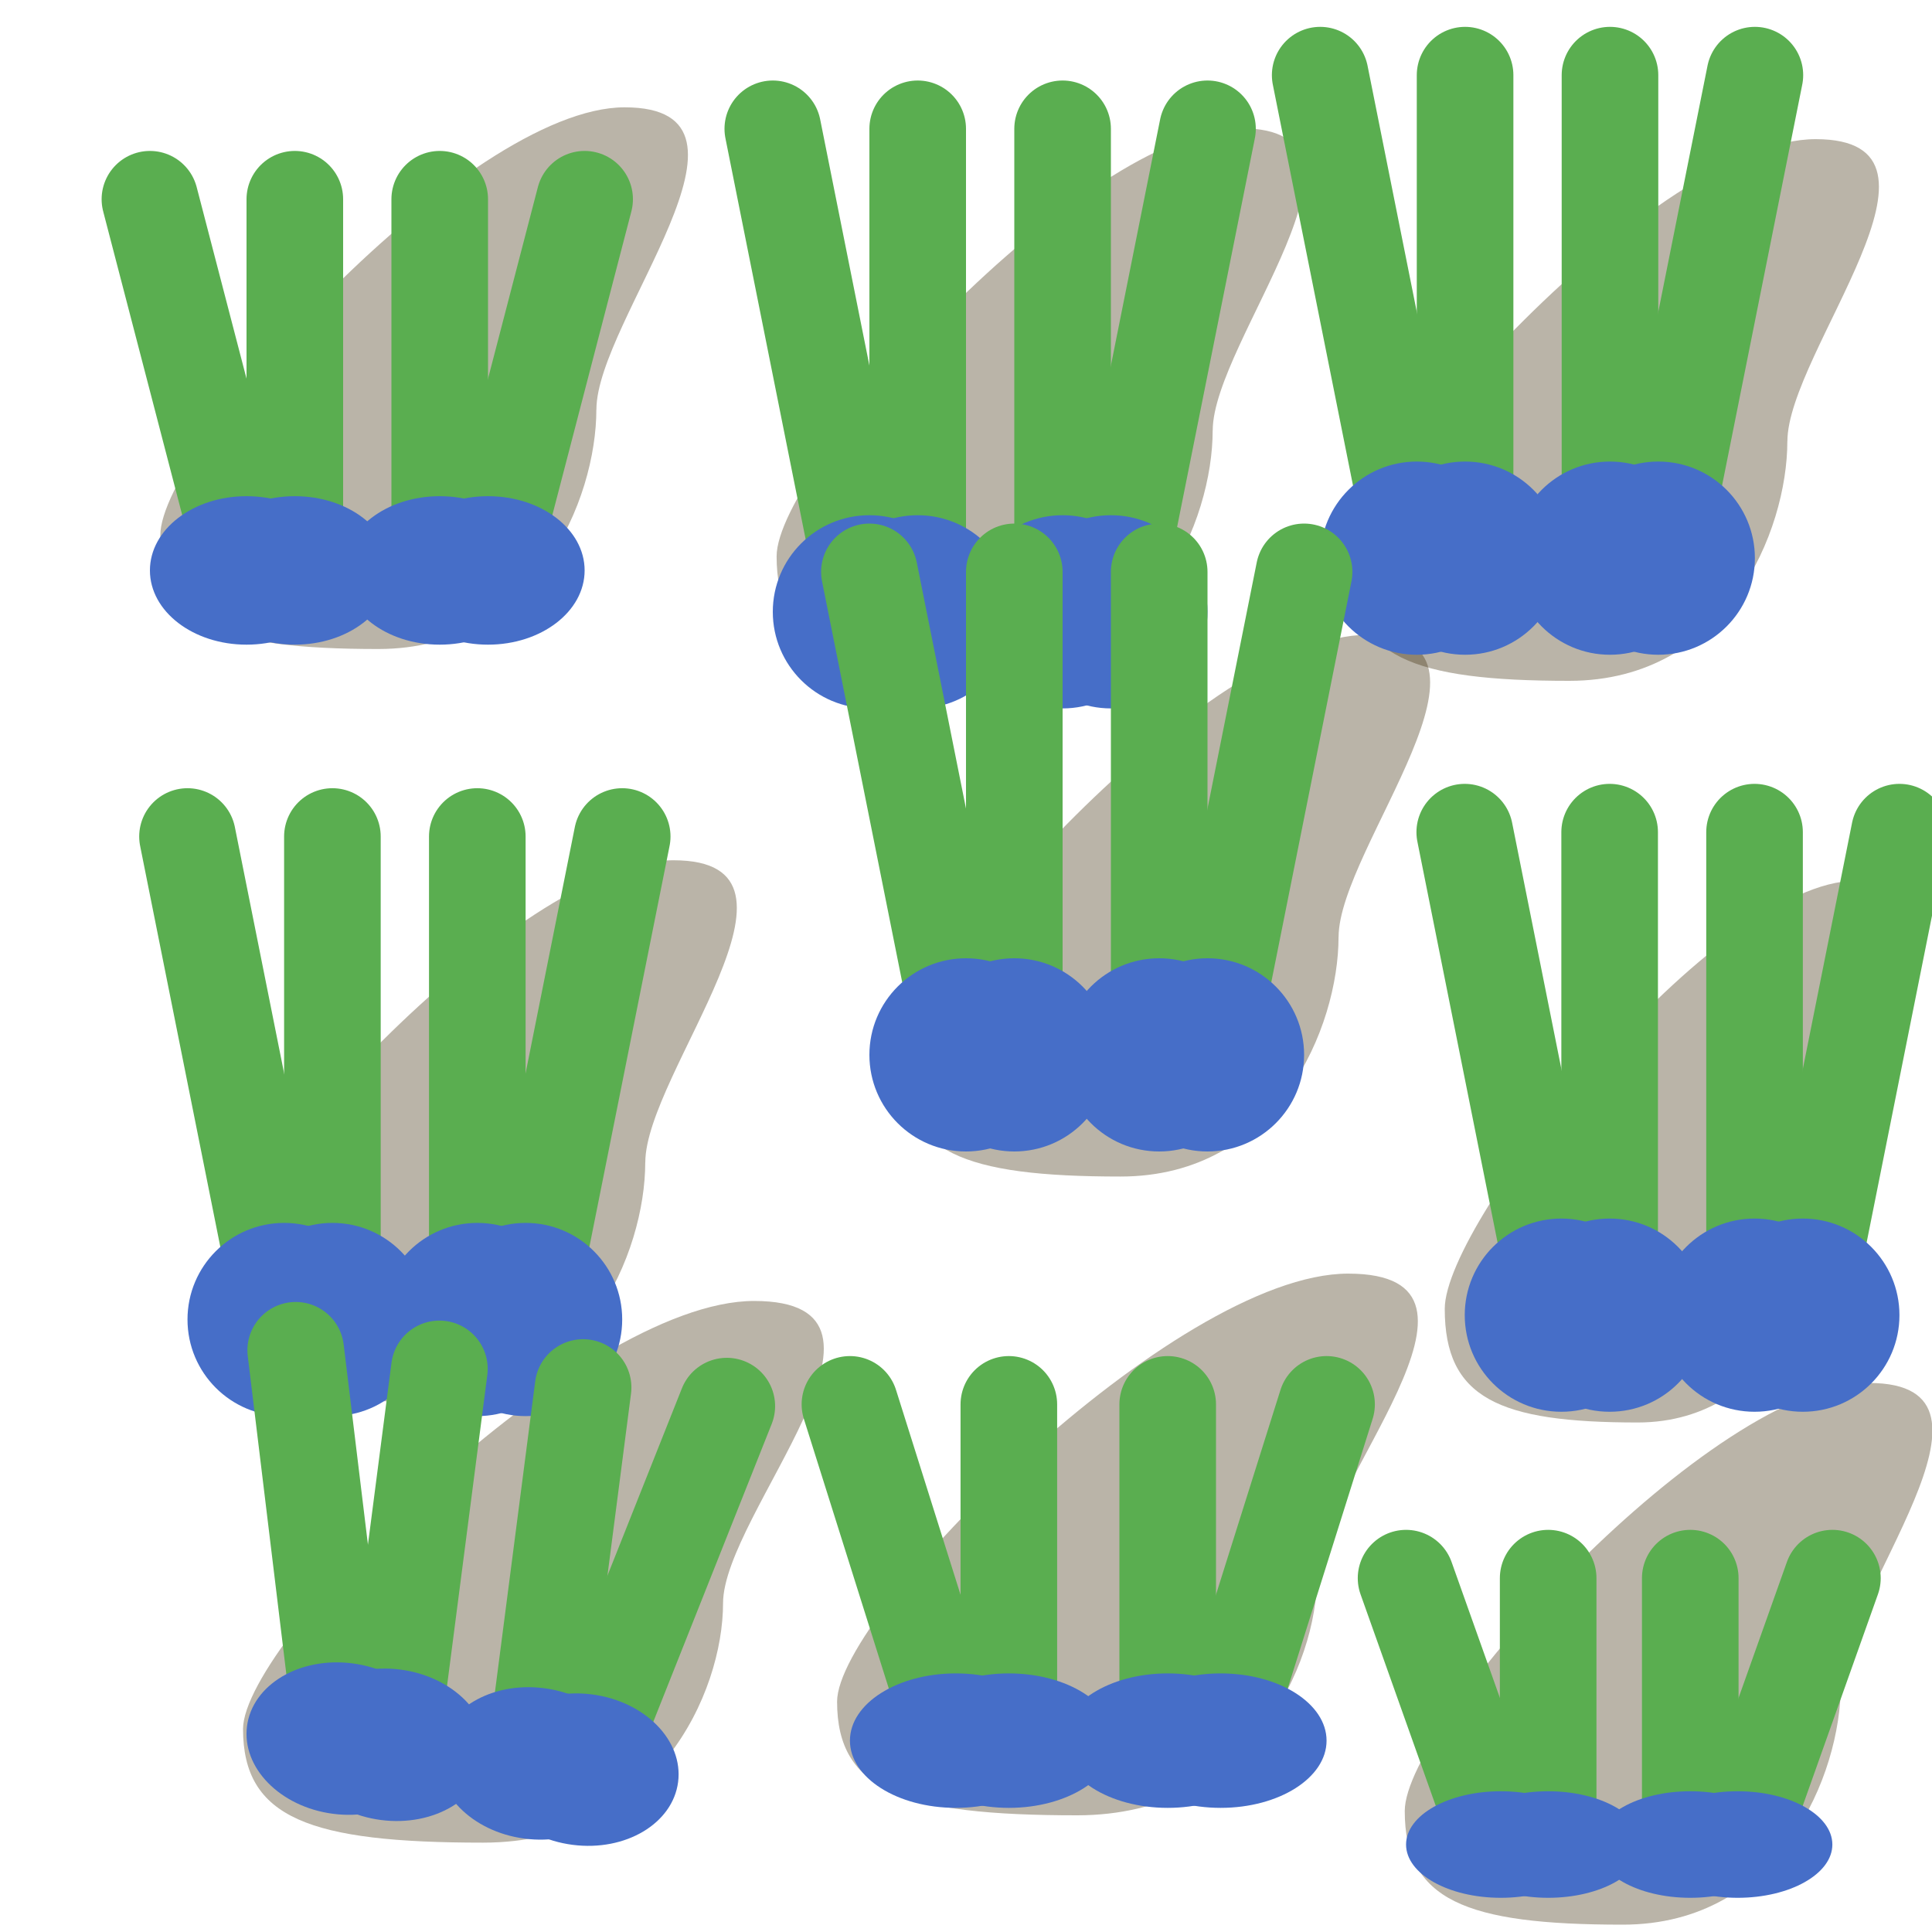
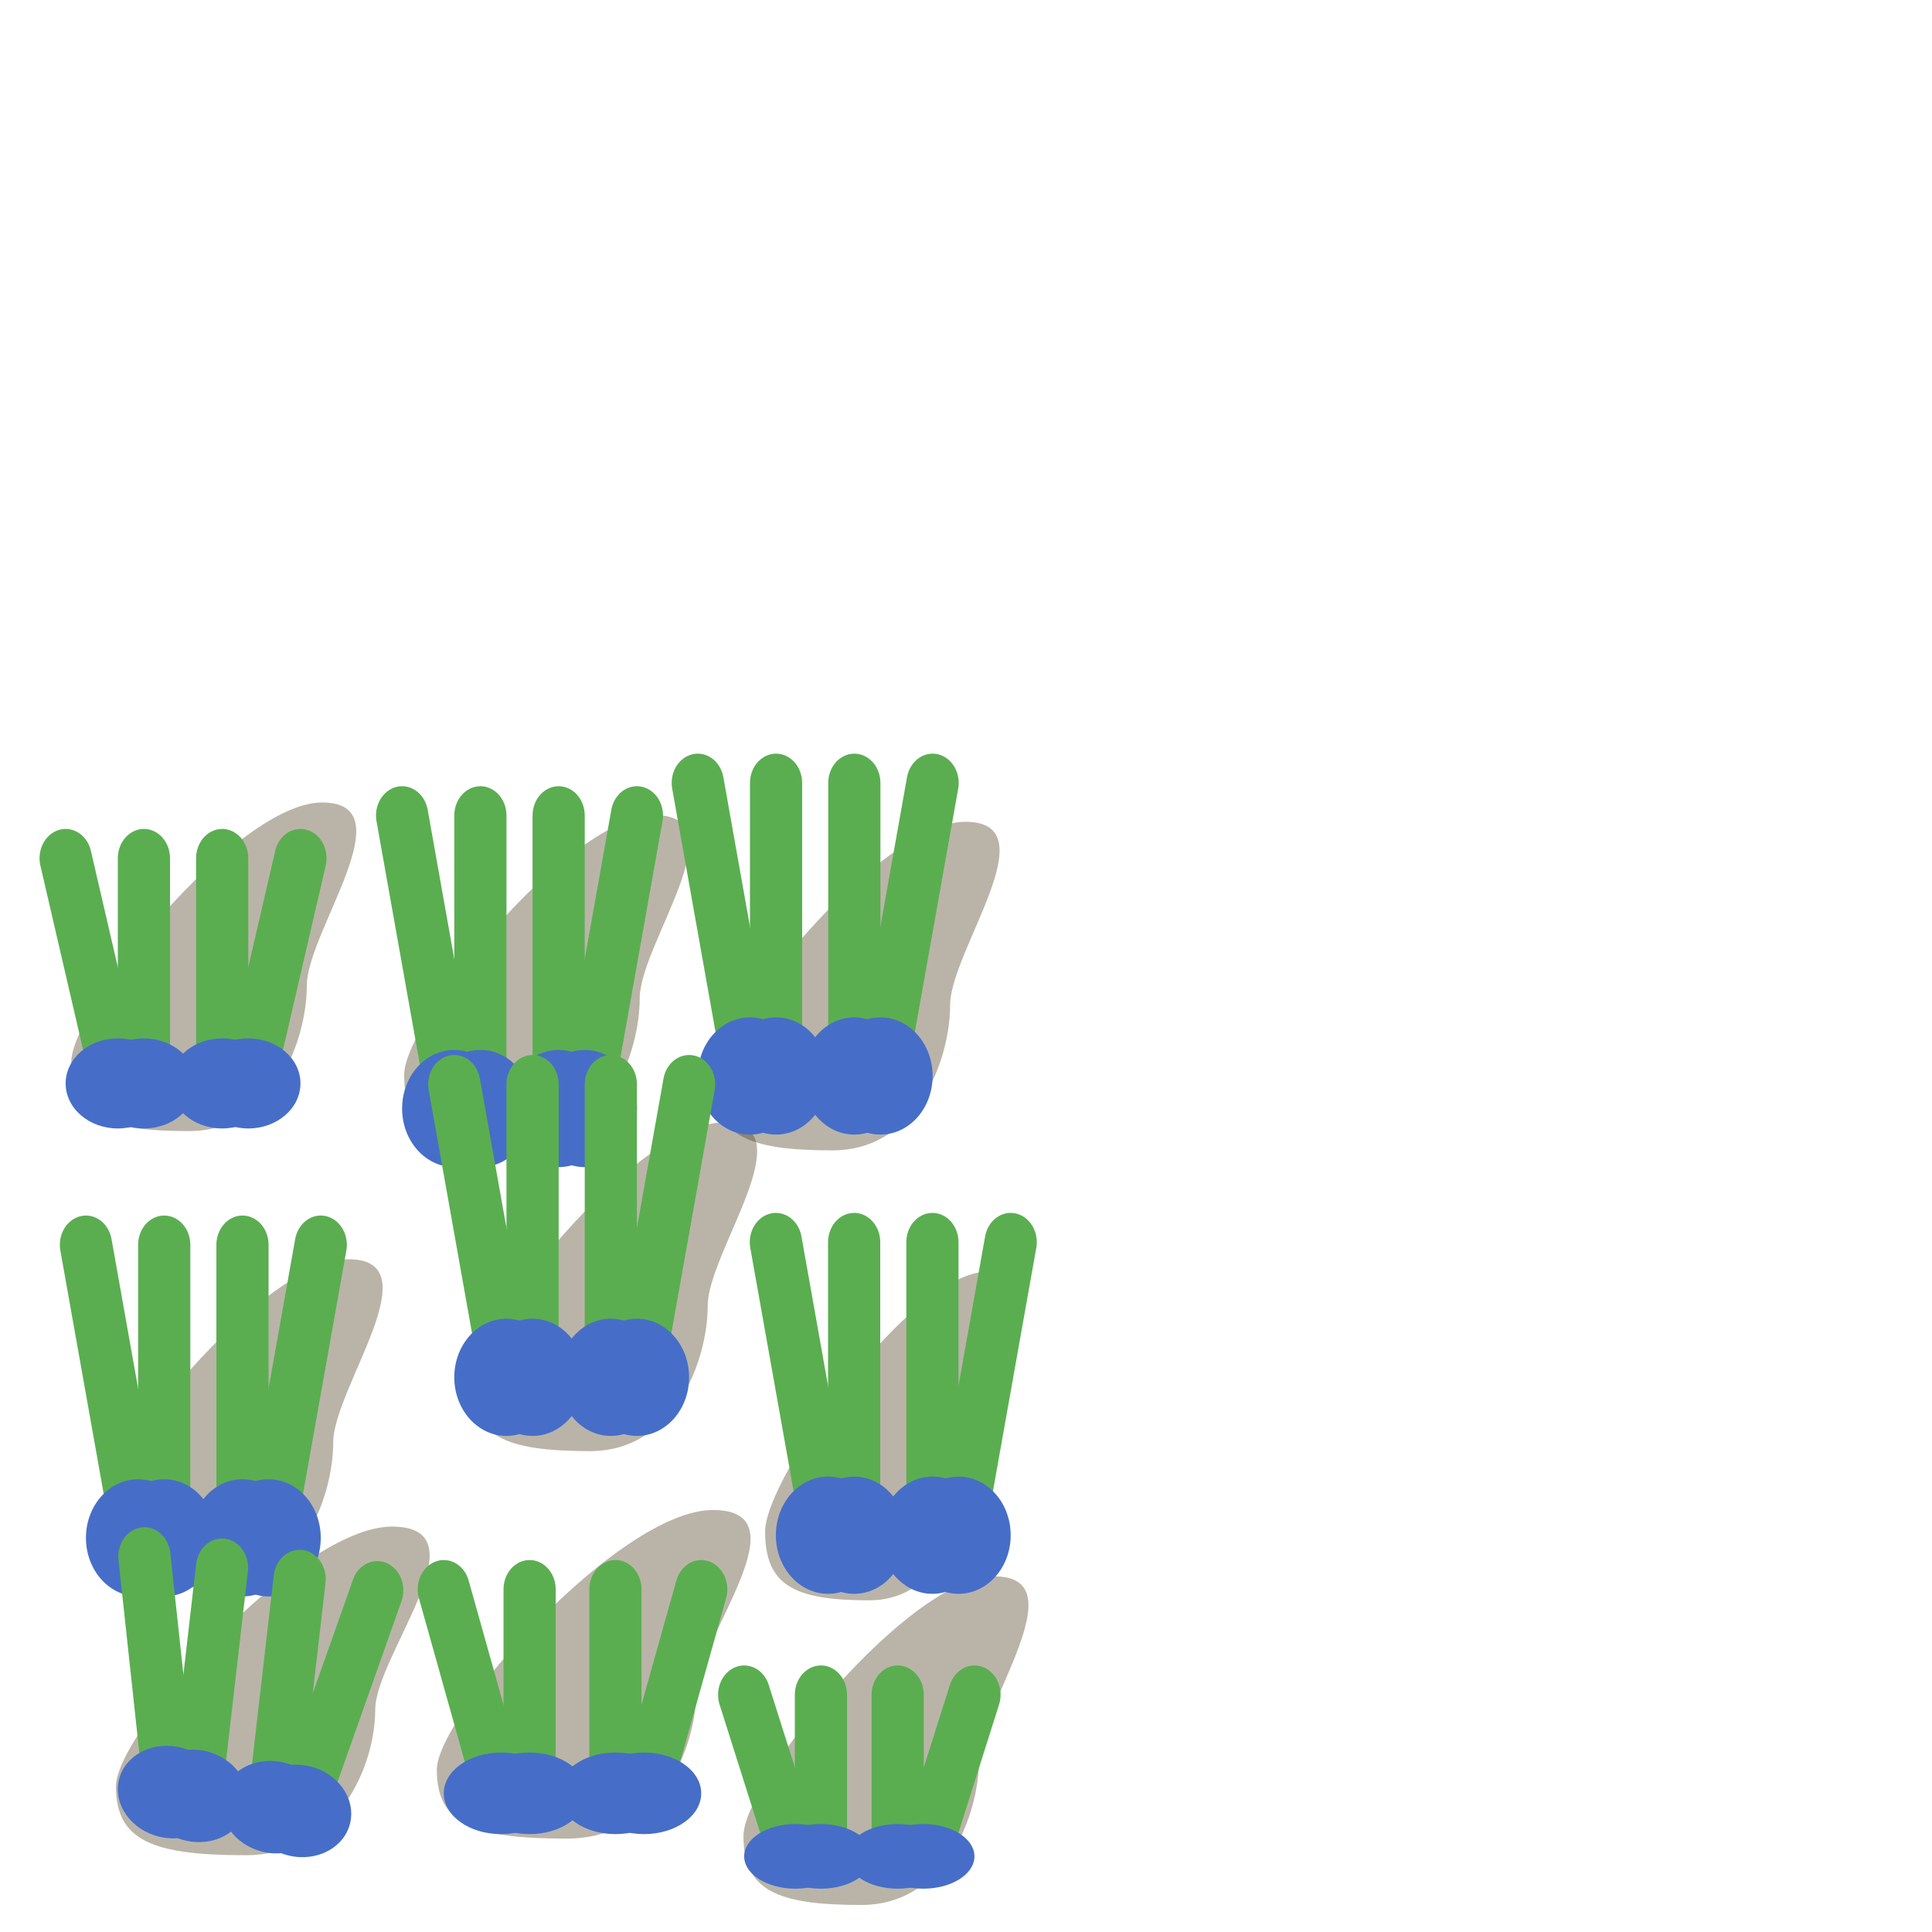
- <svg xmlns="http://www.w3.org/2000/svg" width="40" height="40" version="1.1" id="svg2">
+ <svg xmlns="http://www.w3.org/2000/svg" viewBox="0 -40 80 80" width="80" height="80" version="1.1" id="svg2">
  <defs id="defs2" />
-   <path id="path2-3-8" style="fill:#3f2f0c;fill-opacity:0.359;stroke-width:1.223" d="m 14.97,33.192 c 0,1.848 -1.382,4.958 -4.969,4.958 -3.587,0 -4.969,-0.506 -4.969,-2.353 0,-1.848 6.994,-8.862 10.581,-8.862 3.587,0 -0.643,4.41 -0.643,6.258 z" />
-   <path id="path2-3-8-1" style="fill:#3f2f0c;fill-opacity:0.359;stroke-width:1.223" d="m 27.269,32.626 c 0,1.848 -1.382,4.958 -4.969,4.958 -3.587,0 -4.969,-0.506 -4.969,-2.353 0,-1.848 6.994,-8.862 10.581,-8.862 3.587,0 -0.643,4.41 -0.643,6.258 z" />
-   <path id="path2-3-8-1-7" style="fill:#3f2f0c;fill-opacity:0.359;stroke-width:1.165" d="m 38.112,34.89 c 0,1.848 -1.256,4.958 -4.514,4.958 -3.259,0 -4.514,-0.506 -4.514,-2.353 0,-1.848 6.354,-8.862 9.613,-8.862 3.259,0 -0.584,4.41 -0.584,6.258 z" />
-   <path id="path2-3-8-1-7-3" style="fill:#3f2f0c;fill-opacity:0.359;stroke-width:1.096" d="m 37.902,24.493 c 0,1.848 -1.111,4.958 -3.995,4.958 -2.883,0 -3.995,-0.506 -3.995,-2.353 0,-1.848 5.623,-8.862 8.506,-8.862 2.883,0 -0.517,4.41 -0.517,6.258 z" />
-   <path id="path2-3-8-1-7-3-4" style="fill:#3f2f0c;fill-opacity:0.359;stroke-width:1.165" d="m 37.005,9.138 c 0,1.848 -1.256,4.958 -4.514,4.958 -3.259,0 -4.514,-0.506 -4.514,-2.353 0,-1.848 6.354,-8.862 9.613,-8.862 3.259,0 -0.584,4.41 -0.584,6.258 z" />
-   <path id="path2-3-8-1-7-3-4-0" style="fill:#3f2f0c;fill-opacity:0.359;stroke-width:1.165" d="m 25.107,8.913 c 0,1.848 -1.256,4.958 -4.514,4.958 -3.259,0 -4.514,-0.506 -4.514,-2.353 0,-1.848 6.354,-8.862 9.613,-8.862 3.259,0 -0.584,4.41 -0.584,6.258 z" />
-   <path id="path2-3-8-1-7-3-4-0-6" style="fill:#3f2f0c;fill-opacity:0.359;stroke-width:1.165" d="m 27.713,19.401 c 0,1.848 -1.256,4.958 -4.514,4.958 -3.259,0 -4.514,-0.506 -4.514,-2.353 0,-1.848 6.354,-8.862 9.613,-8.862 3.259,0 -0.584,4.41 -0.584,6.258 z" />
-   <path id="path2-3-8-1-7-3-4-0-6-3" style="fill:#3f2f0c;fill-opacity:0.359;stroke-width:1.165" d="m 13.359,24.068 c 0,1.848 -1.256,4.958 -4.514,4.958 -3.259,0 -4.514,-0.506 -4.514,-2.353 0,-1.848 6.354,-8.862 9.613,-8.862 3.259,0 -0.584,4.41 -0.584,6.258 z" />
-   <path id="path2-3-8-1-7-3-4-0-6-3-6" style="fill:#3f2f0c;fill-opacity:0.359;stroke-width:1.165" d="m 12.347,8.479 c 0,1.848 -1.256,4.958 -4.514,4.958 -3.259,0 -4.514,-0.506 -4.514,-2.353 0,-1.848 6.354,-8.862 9.613,-8.862 3.259,0 -0.584,4.41 -0.584,6.258 z" />
-   <g id="g2">
+   <path id="path2-3-8" style="fill:#3f2f0c;fill-opacity:0.359;stroke-width:1.4" d="m 15.537,30.805 c 0,2.242 -1.493,6.015 -5.368,6.015 -3.875,0 -5.368,-0.614 -5.368,-2.855 0,-2.242 7.556,-10.752 11.431,-10.752 3.875,0 -0.695,5.351 -0.695,7.592 z" />
+   <path id="path2-3-8-1" style="fill:#3f2f0c;fill-opacity:0.359;stroke-width:1.4" d="m 28.824,30.118 c 0,2.242 -1.493,6.015 -5.368,6.015 -3.875,0 -5.368,-0.614 -5.368,-2.855 0,-2.242 7.556,-10.752 11.431,-10.752 3.875,0 -0.695,5.351 -0.695,7.592 z" />
+   <path id="path2-3-8-1-7" style="fill:#3f2f0c;fill-opacity:0.359;stroke-width:1.334" d="m 40.539,32.866 c 0,2.242 -1.357,6.015 -4.877,6.015 -3.52,0 -4.877,-0.614 -4.877,-2.855 0,-2.242 6.865,-10.752 10.385,-10.752 3.52,0 -0.631,5.351 -0.631,7.592 z" />
+   <path id="path2-3-8-1-7-3" style="fill:#3f2f0c;fill-opacity:0.359;stroke-width:1.255" d="m 40.312,20.251 c 0,2.242 -1.2,6.015 -4.315,6.015 -3.115,0 -4.315,-0.614 -4.315,-2.855 0,-2.242 6.074,-10.752 9.189,-10.752 3.115,0 -0.558,5.351 -0.558,7.592 z" />
+   <path id="path2-3-8-1-7-3-4" style="fill:#3f2f0c;fill-opacity:0.359;stroke-width:1.334" d="m 39.343,1.62 c 0,2.242 -1.357,6.015 -4.877,6.015 -3.52,0 -4.877,-0.614 -4.877,-2.855 0,-2.242 6.865,-10.752 10.385,-10.752 3.52,0 -0.631,5.351 -0.631,7.592 z" />
+   <path id="path2-3-8-1-7-3-4-0" style="fill:#3f2f0c;fill-opacity:0.359;stroke-width:1.334" d="m 26.489,1.347 c 0,2.242 -1.357,6.015 -4.877,6.015 -3.52,0 -4.877,-0.614 -4.877,-2.855 0,-2.242 6.865,-10.752 10.385,-10.752 3.52,0 -0.631,5.351 -0.631,7.592 z" />
+   <path id="path2-3-8-1-7-3-4-0-6" style="fill:#3f2f0c;fill-opacity:0.359;stroke-width:1.334" d="m 29.304,14.073 c 0,2.242 -1.357,6.015 -4.877,6.015 -3.52,0 -4.877,-0.614 -4.877,-2.855 0,-2.242 6.865,-10.752 10.385,-10.752 3.52,0 -0.631,5.351 -0.631,7.592 z" />
+   <path id="path2-3-8-1-7-3-4-0-6-3" style="fill:#3f2f0c;fill-opacity:0.359;stroke-width:1.334" d="m 13.797,19.735 c 0,2.242 -1.357,6.015 -4.877,6.015 -3.52,0 -4.877,-0.614 -4.877,-2.855 0,-2.242 6.865,-10.752 10.385,-10.752 3.52,0 -0.631,5.351 -0.631,7.592 z" />
+   <path id="path2-3-8-1-7-3-4-0-6-3-6" style="fill:#3f2f0c;fill-opacity:0.359;stroke-width:1.334" d="m 12.704,0.821 c 0,2.242 -1.357,6.015 -4.877,6.015 -3.52,0 -4.877,-0.614 -4.877,-2.855 0,-2.242 6.865,-10.752 10.385,-10.752 3.52,0 -0.631,5.351 -0.631,7.592 z" />
+   <g id="g2" transform="matrix(1.080342,0,0,1.213306,-0.6351804,-9.467002)">
    <g id="crop_plant_dense">
-       <path id="stem_0" class="stem" d="m16,2.667l2,10" fill="none" stroke="#5aae50" stroke-width="2" stroke-linecap="round" stroke-linejoin="round" />
-       <path id="stem_1" class="stem" d="m19,2.667l0,10" fill="none" stroke="#5aae50" stroke-width="2" stroke-linecap="round" stroke-linejoin="round" />
-       <path id="stem_2" class="stem" d="m22,2.667l0,10" fill="none" stroke="#5aae50" stroke-width="2" stroke-linecap="round" stroke-linejoin="round" />
-       <path id="stem_3" class="stem" d="m25,2.667l-2,10" fill="none" stroke="#5aae50" stroke-width="2" stroke-linecap="round" stroke-linejoin="round" />
-       <path id="flower_0" class="flower" d="m16,12.667c0,-1.105 0.895,-2 2,-2c1.105,0 2,0.895 2,2c0,1.105 -0.895,2 -2,2c-1.105,0 -2,-0.895 -2,-2z" fill="#466ec8" />
-       <path id="flower_1" class="flower" d="m17,12.667c0,-1.105 0.895,-2 2,-2c1.105,0 2,0.895 2,2c0,1.105 -0.895,2 -2,2c-1.105,0 -2,-0.895 -2,-2z" fill="#466ec8" />
-       <path id="flower_2" class="flower" d="m20,12.667c0,-1.105 0.895,-2 2,-2c1.105,0 2,0.895 2,2c0,1.105 -0.895,2 -2,2c-1.105,0 -2,-0.895 -2,-2z" fill="#466ec8" />
-       <path id="flower_3" class="flower" d="m21,12.667c0,-1.105 0.895,-2 2,-2c1.105,0 2,0.895 2,2c0,1.105 -0.895,2 -2,2c-1.105,0 -2,-0.895 -2,-2z" fill="#466ec8" />
+       <path id="stem_0" class="stem" d="m 16,2.667 2,10" fill="none" stroke="#5aae50" stroke-width="2" stroke-linecap="round" stroke-linejoin="round" />
+       <path id="stem_1" class="stem" d="m 19,2.667 v 10" fill="none" stroke="#5aae50" stroke-width="2" stroke-linecap="round" stroke-linejoin="round" />
+       <path id="stem_2" class="stem" d="m 22,2.667 v 10" fill="none" stroke="#5aae50" stroke-width="2" stroke-linecap="round" stroke-linejoin="round" />
+       <path id="stem_3" class="stem" d="m 25,2.667 -2,10" fill="none" stroke="#5aae50" stroke-width="2" stroke-linecap="round" stroke-linejoin="round" />
+       <path id="flower_0" class="flower" d="m 16,12.667 c 0,-1.105 0.895,-2 2,-2 1.105,0 2,0.895 2,2 0,1.105 -0.895,2 -2,2 -1.105,0 -2,-0.895 -2,-2 z" fill="#466ec8" />
+       <path id="flower_1" class="flower" d="m 17,12.667 c 0,-1.105 0.895,-2 2,-2 1.105,0 2,0.895 2,2 0,1.105 -0.895,2 -2,2 -1.105,0 -2,-0.895 -2,-2 z" fill="#466ec8" />
+       <path id="flower_2" class="flower" d="m 20,12.667 c 0,-1.105 0.895,-2 2,-2 1.105,0 2,0.895 2,2 0,1.105 -0.895,2 -2,2 -1.105,0 -2,-0.895 -2,-2 z" fill="#466ec8" />
+       <path id="flower_3" class="flower" d="m 21,12.667 c 0,-1.105 0.895,-2 2,-2 1.105,0 2,0.895 2,2 0,1.105 -0.895,2 -2,2 -1.105,0 -2,-0.895 -2,-2 z" fill="#466ec8" />
    </g>
    <g id="svg_9">
-       <path id="svg_1" class="stem" d="m27.333,1.556l2,10" fill="none" stroke="#5aae50" stroke-width="2" stroke-linecap="round" stroke-linejoin="round" />
-       <path id="svg_2" class="stem" d="m30.333,1.556l0,10" fill="none" stroke="#5aae50" stroke-width="2" stroke-linecap="round" stroke-linejoin="round" />
-       <path id="svg_3" class="stem" d="m33.333,1.556l0,10" fill="none" stroke="#5aae50" stroke-width="2" stroke-linecap="round" stroke-linejoin="round" />
-       <path id="svg_4" class="stem" d="m36.333,1.556l-2,10" fill="none" stroke="#5aae50" stroke-width="2" stroke-linecap="round" stroke-linejoin="round" />
-       <path id="svg_5" class="flower" d="m27.333,11.556c0,-1.105 0.895,-2 2,-2c1.105,0 2,0.895 2,2c0,1.105 -0.895,2 -2,2c-1.105,0 -2,-0.895 -2,-2z" fill="#466ec8" />
-       <path id="svg_6" class="flower" d="m28.333,11.556c0,-1.105 0.895,-2 2,-2c1.105,0 2,0.895 2,2c0,1.105 -0.895,2 -2,2c-1.105,0 -2,-0.895 -2,-2z" fill="#466ec8" />
-       <path id="svg_7" class="flower" d="m31.333,11.556c0,-1.105 0.895,-2 2,-2c1.105,0 2,0.895 2,2c0,1.105 -0.895,2 -2,2c-1.105,0 -2,-0.895 -2,-2z" fill="#466ec8" />
-       <path id="svg_8" class="flower" d="m32.333,11.556c0,-1.105 0.895,-2 2,-2c1.105,0 2,0.895 2,2c0,1.105 -0.895,2 -2,2c-1.105,0 -2,-0.895 -2,-2z" fill="#466ec8" />
+       <path id="svg_1" class="stem" d="m 27.333,1.556 2,10" fill="none" stroke="#5aae50" stroke-width="2" stroke-linecap="round" stroke-linejoin="round" />
+       <path id="svg_2" class="stem" d="m 30.333,1.556 v 10" fill="none" stroke="#5aae50" stroke-width="2" stroke-linecap="round" stroke-linejoin="round" />
+       <path id="svg_3" class="stem" d="m 33.333,1.556 v 10" fill="none" stroke="#5aae50" stroke-width="2" stroke-linecap="round" stroke-linejoin="round" />
+       <path id="svg_4" class="stem" d="m 36.333,1.556 -2,10" fill="none" stroke="#5aae50" stroke-width="2" stroke-linecap="round" stroke-linejoin="round" />
+       <path id="svg_5" class="flower" d="m 27.333,11.556 c 0,-1.105 0.895,-2 2,-2 1.105,0 2,0.895 2,2 0,1.105 -0.895,2 -2,2 -1.105,0 -2,-0.895 -2,-2 z" fill="#466ec8" />
+       <path id="svg_6" class="flower" d="m 28.333,11.556 c 0,-1.105 0.895,-2 2,-2 1.105,0 2,0.895 2,2 0,1.105 -0.895,2 -2,2 -1.105,0 -2,-0.895 -2,-2 z" fill="#466ec8" />
+       <path id="svg_7" class="flower" d="m 31.333,11.556 c 0,-1.105 0.895,-2 2,-2 1.105,0 2,0.895 2,2 0,1.105 -0.895,2 -2,2 -1.105,0 -2,-0.895 -2,-2 z" fill="#466ec8" />
+       <path id="svg_8" class="flower" d="m 32.333,11.556 c 0,-1.105 0.895,-2 2,-2 1.105,0 2,0.895 2,2 0,1.105 -0.895,2 -2,2 -1.105,0 -2,-0.895 -2,-2 z" fill="#466ec8" />
    </g>
    <g stroke="null" id="svg_18">
-       <path stroke="#5aae50" id="svg_10" class="stem" d="m3.104,4.125l2,7.685" fill="none" stroke-width="2" stroke-linecap="round" stroke-linejoin="round" />
-       <path stroke="#5aae50" id="svg_11" class="stem" d="m6.104,4.125l0,7.685" fill="none" stroke-width="2" stroke-linecap="round" stroke-linejoin="round" />
-       <path stroke="#5aae50" id="svg_12" class="stem" d="m9.104,4.125l0,7.685" fill="none" stroke-width="2" stroke-linecap="round" stroke-linejoin="round" />
-       <path stroke="#5aae50" id="svg_13" class="stem" d="m12.104,4.125l-2,7.685" fill="none" stroke-width="2" stroke-linecap="round" stroke-linejoin="round" />
-       <path stroke="null" id="svg_14" class="flower" d="m3.104,11.81c0,-0.849 0.895,-1.537 2,-1.537c1.105,0 2,0.688 2,1.537c0,0.849 -0.895,1.537 -2,1.537c-1.105,0 -2,-0.688 -2,-1.537z" fill="#466ec8" />
-       <path stroke="null" id="svg_15" class="flower" d="m4.104,11.81c0,-0.849 0.895,-1.537 2,-1.537c1.105,0 2,0.688 2,1.537c0,0.849 -0.895,1.537 -2,1.537c-1.105,0 -2,-0.688 -2,-1.537z" fill="#466ec8" />
-       <path stroke="null" id="svg_16" class="flower" d="m7.104,11.81c0,-0.849 0.895,-1.537 2,-1.537c1.105,0 2,0.688 2,1.537c0,0.849 -0.895,1.537 -2,1.537c-1.105,0 -2,-0.688 -2,-1.537z" fill="#466ec8" />
-       <path stroke="null" id="svg_17" class="flower" d="m8.104,11.81c0,-0.849 0.895,-1.537 2,-1.537c1.105,0 2,0.688 2,1.537c0,0.849 -0.895,1.537 -2,1.537c-1.105,0 -2,-0.688 -2,-1.537z" fill="#466ec8" />
+       <path stroke="#5aae50" id="svg_10" class="stem" d="m 3.104,4.125 2,7.685" fill="none" stroke-width="2" stroke-linecap="round" stroke-linejoin="round" />
+       <path stroke="#5aae50" id="svg_11" class="stem" d="m 6.104,4.125 v 7.685" fill="none" stroke-width="2" stroke-linecap="round" stroke-linejoin="round" />
+       <path stroke="#5aae50" id="svg_12" class="stem" d="m 9.104,4.125 v 7.685" fill="none" stroke-width="2" stroke-linecap="round" stroke-linejoin="round" />
+       <path stroke="#5aae50" id="svg_13" class="stem" d="m 12.104,4.125 -2,7.685" fill="none" stroke-width="2" stroke-linecap="round" stroke-linejoin="round" />
+       <path stroke="null" id="svg_14" class="flower" d="m 3.104,11.81 c 0,-0.849 0.895,-1.537 2,-1.537 1.105,0 2,0.688 2,1.537 0,0.849 -0.895,1.537 -2,1.537 -1.105,0 -2,-0.688 -2,-1.537 z" fill="#466ec8" />
+       <path stroke="null" id="svg_15" class="flower" d="m 4.104,11.81 c 0,-0.849 0.895,-1.537 2,-1.537 1.105,0 2,0.688 2,1.537 0,0.849 -0.895,1.537 -2,1.537 -1.105,0 -2,-0.688 -2,-1.537 z" fill="#466ec8" />
+       <path stroke="null" id="svg_16" class="flower" d="m 7.104,11.81 c 0,-0.849 0.895,-1.537 2,-1.537 1.105,0 2,0.688 2,1.537 0,0.849 -0.895,1.537 -2,1.537 -1.105,0 -2,-0.688 -2,-1.537 z" fill="#466ec8" />
+       <path stroke="null" id="svg_17" class="flower" d="m 8.104,11.81 c 0,-0.849 0.895,-1.537 2,-1.537 1.105,0 2,0.688 2,1.537 0,0.849 -0.895,1.537 -2,1.537 -1.105,0 -2,-0.688 -2,-1.537 z" fill="#466ec8" />
    </g>
    <g id="svg_54">
-       <path id="svg_46" class="stem" d="m18,11.84l2,10" fill="none" stroke="#5aae50" stroke-width="2" stroke-linecap="round" stroke-linejoin="round" />
-       <path id="svg_47" class="stem" d="m21,11.84l0,10" fill="none" stroke="#5aae50" stroke-width="2" stroke-linecap="round" stroke-linejoin="round" />
-       <path id="svg_48" class="stem" d="m24,11.84l0,10" fill="none" stroke="#5aae50" stroke-width="2" stroke-linecap="round" stroke-linejoin="round" />
-       <path id="svg_49" class="stem" d="m27,11.84l-2,10" fill="none" stroke="#5aae50" stroke-width="2" stroke-linecap="round" stroke-linejoin="round" />
-       <path id="svg_50" class="flower" d="m18,21.84c0,-1.105 0.895,-2 2,-2c1.105,0 2,0.895 2,2c0,1.105 -0.895,2 -2,2c-1.105,0 -2,-0.895 -2,-2z" fill="#466ec8" />
-       <path id="svg_51" class="flower" d="m19,21.84c0,-1.105 0.895,-2 2,-2c1.105,0 2,0.895 2,2c0,1.105 -0.895,2 -2,2c-1.105,0 -2,-0.895 -2,-2z" fill="#466ec8" />
-       <path id="svg_52" class="flower" d="m22,21.84c0,-1.105 0.895,-2 2,-2c1.105,0 2,0.895 2,2c0,1.105 -0.895,2 -2,2c-1.105,0 -2,-0.895 -2,-2z" fill="#466ec8" />
-       <path id="svg_53" class="flower" d="m23,21.84c0,-1.105 0.895,-2 2,-2c1.105,0 2,0.895 2,2c0,1.105 -0.895,2 -2,2c-1.105,0 -2,-0.895 -2,-2z" fill="#466ec8" />
+       <path id="svg_46" class="stem" d="m 18,11.84 2,10" fill="none" stroke="#5aae50" stroke-width="2" stroke-linecap="round" stroke-linejoin="round" />
+       <path id="svg_47" class="stem" d="m 21,11.84 v 10" fill="none" stroke="#5aae50" stroke-width="2" stroke-linecap="round" stroke-linejoin="round" />
+       <path id="svg_48" class="stem" d="m 24,11.84 v 10" fill="none" stroke="#5aae50" stroke-width="2" stroke-linecap="round" stroke-linejoin="round" />
+       <path id="svg_49" class="stem" d="m 27,11.84 -2,10" fill="none" stroke="#5aae50" stroke-width="2" stroke-linecap="round" stroke-linejoin="round" />
+       <path id="svg_50" class="flower" d="m 18,21.84 c 0,-1.105 0.895,-2 2,-2 1.105,0 2,0.895 2,2 0,1.105 -0.895,2 -2,2 -1.105,0 -2,-0.895 -2,-2 z" fill="#466ec8" />
+       <path id="svg_51" class="flower" d="m 19,21.84 c 0,-1.105 0.895,-2 2,-2 1.105,0 2,0.895 2,2 0,1.105 -0.895,2 -2,2 -1.105,0 -2,-0.895 -2,-2 z" fill="#466ec8" />
+       <path id="svg_52" class="flower" d="m 22,21.84 c 0,-1.105 0.895,-2 2,-2 1.105,0 2,0.895 2,2 0,1.105 -0.895,2 -2,2 -1.105,0 -2,-0.895 -2,-2 z" fill="#466ec8" />
+       <path id="svg_53" class="flower" d="m 23,21.84 c 0,-1.105 0.895,-2 2,-2 1.105,0 2,0.895 2,2 0,1.105 -0.895,2 -2,2 -1.105,0 -2,-0.895 -2,-2 z" fill="#466ec8" />
    </g>
    <g id="svg_63">
-       <path id="svg_55" class="stem" d="m30.326,17.229l2,10" fill="none" stroke="#5aae50" stroke-width="2" stroke-linecap="round" stroke-linejoin="round" />
-       <path id="svg_56" class="stem" d="m33.326,17.229l0,10" fill="none" stroke="#5aae50" stroke-width="2" stroke-linecap="round" stroke-linejoin="round" />
-       <path id="svg_57" class="stem" d="m36.326,17.229l0,10" fill="none" stroke="#5aae50" stroke-width="2" stroke-linecap="round" stroke-linejoin="round" />
-       <path id="svg_58" class="stem" d="m39.326,17.229l-2,10" fill="none" stroke="#5aae50" stroke-width="2" stroke-linecap="round" stroke-linejoin="round" />
-       <path id="svg_59" class="flower" d="m30.326,27.229c0,-1.105 0.895,-2 2,-2c1.105,0 2,0.895 2,2c0,1.105 -0.895,2 -2,2c-1.105,0 -2,-0.895 -2,-2z" fill="#466ec8" />
-       <path id="svg_60" class="flower" d="m31.326,27.229c0,-1.105 0.895,-2 2,-2c1.105,0 2,0.895 2,2c0,1.105 -0.895,2 -2,2c-1.105,0 -2,-0.895 -2,-2z" fill="#466ec8" />
-       <path id="svg_61" class="flower" d="m34.326,27.229c0,-1.105 0.895,-2 2,-2c1.105,0 2,0.895 2,2c0,1.105 -0.895,2 -2,2c-1.105,0 -2,-0.895 -2,-2z" fill="#466ec8" />
-       <path id="svg_62" class="flower" d="m35.326,27.229c0,-1.105 0.895,-2 2,-2c1.105,0 2,0.895 2,2c0,1.105 -0.895,2 -2,2c-1.105,0 -2,-0.895 -2,-2z" fill="#466ec8" />
+       <path id="svg_55" class="stem" d="m 30.326,17.229 2,10" fill="none" stroke="#5aae50" stroke-width="2" stroke-linecap="round" stroke-linejoin="round" />
+       <path id="svg_56" class="stem" d="m 33.326,17.229 v 10" fill="none" stroke="#5aae50" stroke-width="2" stroke-linecap="round" stroke-linejoin="round" />
+       <path id="svg_57" class="stem" d="m 36.326,17.229 v 10" fill="none" stroke="#5aae50" stroke-width="2" stroke-linecap="round" stroke-linejoin="round" />
+       <path id="svg_58" class="stem" d="m 39.326,17.229 -2,10" fill="none" stroke="#5aae50" stroke-width="2" stroke-linecap="round" stroke-linejoin="round" />
+       <path id="svg_59" class="flower" d="m 30.326,27.229 c 0,-1.105 0.895,-2 2,-2 1.105,0 2,0.895 2,2 0,1.105 -0.895,2 -2,2 -1.105,0 -2,-0.895 -2,-2 z" fill="#466ec8" />
+       <path id="svg_60" class="flower" d="m 31.326,27.229 c 0,-1.105 0.895,-2 2,-2 1.105,0 2,0.895 2,2 0,1.105 -0.895,2 -2,2 -1.105,0 -2,-0.895 -2,-2 z" fill="#466ec8" />
+       <path id="svg_61" class="flower" d="m 34.326,27.229 c 0,-1.105 0.895,-2 2,-2 1.105,0 2,0.895 2,2 0,1.105 -0.895,2 -2,2 -1.105,0 -2,-0.895 -2,-2 z" fill="#466ec8" />
+       <path id="svg_62" class="flower" d="m 35.326,27.229 c 0,-1.105 0.895,-2 2,-2 1.105,0 2,0.895 2,2 0,1.105 -0.895,2 -2,2 -1.105,0 -2,-0.895 -2,-2 z" fill="#466ec8" />
    </g>
    <g id="svg_72">
-       <path id="svg_64" class="stem" d="m3.882,17.319l2,10" fill="none" stroke="#5aae50" stroke-width="2" stroke-linecap="round" stroke-linejoin="round" />
-       <path id="svg_65" class="stem" d="m6.882,17.319l0,10" fill="none" stroke="#5aae50" stroke-width="2" stroke-linecap="round" stroke-linejoin="round" />
-       <path id="svg_66" class="stem" d="m9.882,17.319l0,10" fill="none" stroke="#5aae50" stroke-width="2" stroke-linecap="round" stroke-linejoin="round" />
-       <path id="svg_67" class="stem" d="m12.882,17.319l-2,10" fill="none" stroke="#5aae50" stroke-width="2" stroke-linecap="round" stroke-linejoin="round" />
-       <path id="svg_68" class="flower" d="m3.882,27.319c0,-1.105 0.895,-2 2,-2c1.105,0 2,0.895 2,2c0,1.105 -0.895,2 -2,2c-1.105,0 -2,-0.895 -2,-2z" fill="#466ec8" />
-       <path id="svg_69" class="flower" d="m4.882,27.319c0,-1.105 0.895,-2 2,-2c1.105,0 2,0.895 2,2c0,1.105 -0.895,2 -2,2c-1.105,0 -2,-0.895 -2,-2z" fill="#466ec8" />
-       <path id="svg_70" class="flower" d="m7.882,27.319c0,-1.105 0.895,-2 2,-2c1.105,0 2,0.895 2,2c0,1.105 -0.895,2 -2,2c-1.105,0 -2,-0.895 -2,-2z" fill="#466ec8" />
-       <path id="svg_71" class="flower" d="m8.882,27.319c0,-1.105 0.895,-2 2,-2c1.105,0 2,0.895 2,2c0,1.105 -0.895,2 -2,2c-1.105,0 -2,-0.895 -2,-2z" fill="#466ec8" />
+       <path id="svg_64" class="stem" d="m 3.882,17.319 2,10" fill="none" stroke="#5aae50" stroke-width="2" stroke-linecap="round" stroke-linejoin="round" />
+       <path id="svg_65" class="stem" d="m 6.882,17.319 v 10" fill="none" stroke="#5aae50" stroke-width="2" stroke-linecap="round" stroke-linejoin="round" />
+       <path id="svg_66" class="stem" d="m 9.882,17.319 v 10" fill="none" stroke="#5aae50" stroke-width="2" stroke-linecap="round" stroke-linejoin="round" />
+       <path id="svg_67" class="stem" d="m 12.882,17.319 -2,10" fill="none" stroke="#5aae50" stroke-width="2" stroke-linecap="round" stroke-linejoin="round" />
+       <path id="svg_68" class="flower" d="m 3.882,27.319 c 0,-1.105 0.895,-2 2,-2 1.105,0 2,0.895 2,2 0,1.105 -0.895,2 -2,2 -1.105,0 -2,-0.895 -2,-2 z" fill="#466ec8" />
+       <path id="svg_69" class="flower" d="m 4.882,27.319 c 0,-1.105 0.895,-2 2,-2 1.105,0 2,0.895 2,2 0,1.105 -0.895,2 -2,2 -1.105,0 -2,-0.895 -2,-2 z" fill="#466ec8" />
+       <path id="svg_70" class="flower" d="m 7.882,27.319 c 0,-1.105 0.895,-2 2,-2 1.105,0 2,0.895 2,2 0,1.105 -0.895,2 -2,2 -1.105,0 -2,-0.895 -2,-2 z" fill="#466ec8" />
+       <path id="svg_71" class="flower" d="m 8.882,27.319 c 0,-1.105 0.895,-2 2,-2 1.105,0 2,0.895 2,2 0,1.105 -0.895,2 -2,2 -1.105,0 -2,-0.895 -2,-2 z" fill="#466ec8" />
    </g>
    <g stroke="null" id="svg_81">
-       <path stroke="#5aae50" id="svg_73" class="stem" d="m17.597,29.076l2.193,6.962" fill="none" stroke-width="2" stroke-linecap="round" stroke-linejoin="round" />
-       <path stroke="#5aae50" id="svg_74" class="stem" d="m20.887,29.076l0,6.962" fill="none" stroke-width="2" stroke-linecap="round" stroke-linejoin="round" />
-       <path stroke="#5aae50" id="svg_75" class="stem" d="m24.176,29.076l0,6.962" fill="none" stroke-width="2" stroke-linecap="round" stroke-linejoin="round" />
-       <path stroke="#5aae50" id="svg_76" class="stem" d="m27.465,29.076l-2.193,6.962" fill="none" stroke-width="2" stroke-linecap="round" stroke-linejoin="round" />
-       <path stroke="null" id="svg_77" class="flower" d="m17.597,36.038c0,-0.769 0.982,-1.392 2.193,-1.392c1.211,0 2.193,0.623 2.193,1.392c0,0.769 -0.982,1.392 -2.193,1.392c-1.211,0 -2.193,-0.623 -2.193,-1.392z" fill="#466ec8" />
-       <path stroke="null" id="svg_78" class="flower" d="m18.694,36.038c0,-0.769 0.982,-1.392 2.193,-1.392c1.211,0 2.193,0.623 2.193,1.392c0,0.769 -0.982,1.392 -2.193,1.392c-1.211,0 -2.193,-0.623 -2.193,-1.392z" fill="#466ec8" />
-       <path stroke="null" id="svg_79" class="flower" d="m21.983,36.038c0,-0.769 0.982,-1.392 2.193,-1.392c1.211,0 2.193,0.623 2.193,1.392c0,0.769 -0.982,1.392 -2.193,1.392c-1.211,0 -2.193,-0.623 -2.193,-1.392z" fill="#466ec8" />
-       <path stroke="null" id="svg_80" class="flower" d="m23.079,36.038c0,-0.769 0.982,-1.392 2.193,-1.392c1.211,0 2.193,0.623 2.193,1.392c0,0.769 -0.982,1.392 -2.193,1.392c-1.211,0 -2.193,-0.623 -2.193,-1.392z" fill="#466ec8" />
+       <path stroke="#5aae50" id="svg_73" class="stem" d="m 17.597,29.076 2.193,6.962" fill="none" stroke-width="2" stroke-linecap="round" stroke-linejoin="round" />
+       <path stroke="#5aae50" id="svg_74" class="stem" d="m 20.887,29.076 v 6.962" fill="none" stroke-width="2" stroke-linecap="round" stroke-linejoin="round" />
+       <path stroke="#5aae50" id="svg_75" class="stem" d="m 24.176,29.076 v 6.962" fill="none" stroke-width="2" stroke-linecap="round" stroke-linejoin="round" />
+       <path stroke="#5aae50" id="svg_76" class="stem" d="m 27.465,29.076 -2.193,6.962" fill="none" stroke-width="2" stroke-linecap="round" stroke-linejoin="round" />
+       <path stroke="null" id="svg_77" class="flower" d="m 17.597,36.038 c 0,-0.769 0.982,-1.392 2.193,-1.392 1.211,0 2.193,0.623 2.193,1.392 0,0.769 -0.982,1.392 -2.193,1.392 -1.211,0 -2.193,-0.623 -2.193,-1.392 z" fill="#466ec8" />
+       <path stroke="null" id="svg_78" class="flower" d="m 18.694,36.038 c 0,-0.769 0.982,-1.392 2.193,-1.392 1.211,0 2.193,0.623 2.193,1.392 0,0.769 -0.982,1.392 -2.193,1.392 -1.211,0 -2.193,-0.623 -2.193,-1.392 z" fill="#466ec8" />
+       <path stroke="null" id="svg_79" class="flower" d="m 21.983,36.038 c 0,-0.769 0.982,-1.392 2.193,-1.392 1.211,0 2.193,0.623 2.193,1.392 0,0.769 -0.982,1.392 -2.193,1.392 -1.211,0 -2.193,-0.623 -2.193,-1.392 z" fill="#466ec8" />
+       <path stroke="null" id="svg_80" class="flower" d="m 23.079,36.038 c 0,-0.769 0.982,-1.392 2.193,-1.392 1.211,0 2.193,0.623 2.193,1.392 0,0.769 -0.982,1.392 -2.193,1.392 -1.211,0 -2.193,-0.623 -2.193,-1.392 z" fill="#466ec8" />
    </g>
    <g stroke="null" id="svg_90">
-       <path stroke="#5aae50" id="svg_82" class="stem" d="m29.111,32.674l1.961,5.515" fill="none" stroke-width="2" stroke-linecap="round" stroke-linejoin="round" />
-       <path stroke="#5aae50" id="svg_83" class="stem" d="m32.053,32.674l0,5.515" fill="none" stroke-width="2" stroke-linecap="round" stroke-linejoin="round" />
-       <path stroke="#5aae50" id="svg_84" class="stem" d="m34.995,32.674l0,5.515" fill="none" stroke-width="2" stroke-linecap="round" stroke-linejoin="round" />
-       <path stroke="#5aae50" id="svg_85" class="stem" d="m37.938,32.674l-1.961,5.515" fill="none" stroke-width="2" stroke-linecap="round" stroke-linejoin="round" />
-       <path stroke="null" id="svg_86" class="flower" d="m29.111,38.189c0,-0.609 0.878,-1.103 1.961,-1.103c1.083,0 1.961,0.494 1.961,1.103c0,0.609 -0.878,1.103 -1.961,1.103c-1.083,0 -1.961,-0.494 -1.961,-1.103z" fill="#466ec8" />
-       <path stroke="null" id="svg_87" class="flower" d="m30.092,38.189c0,-0.609 0.878,-1.103 1.961,-1.103c1.083,0 1.961,0.494 1.961,1.103c0,0.609 -0.878,1.103 -1.961,1.103c-1.083,0 -1.961,-0.494 -1.961,-1.103z" fill="#466ec8" />
-       <path stroke="null" id="svg_88" class="flower" d="m33.034,38.189c0,-0.609 0.878,-1.103 1.961,-1.103c1.083,0 1.961,0.494 1.961,1.103c0,0.609 -0.878,1.103 -1.961,1.103c-1.083,0 -1.961,-0.494 -1.961,-1.103z" fill="#466ec8" />
-       <path stroke="null" id="svg_89" class="flower" d="m34.015,38.189c0,-0.609 0.878,-1.103 1.961,-1.103c1.083,0 1.961,0.494 1.961,1.103c0,0.609 -0.878,1.103 -1.961,1.103c-1.083,0 -1.961,-0.494 -1.961,-1.103z" fill="#466ec8" />
+       <path stroke="#5aae50" id="svg_82" class="stem" d="m 29.111,32.674 1.961,5.515" fill="none" stroke-width="2" stroke-linecap="round" stroke-linejoin="round" />
+       <path stroke="#5aae50" id="svg_83" class="stem" d="m 32.053,32.674 v 5.515" fill="none" stroke-width="2" stroke-linecap="round" stroke-linejoin="round" />
+       <path stroke="#5aae50" id="svg_84" class="stem" d="m 34.995,32.674 v 5.515" fill="none" stroke-width="2" stroke-linecap="round" stroke-linejoin="round" />
+       <path stroke="#5aae50" id="svg_85" class="stem" d="m 37.938,32.674 -1.961,5.515" fill="none" stroke-width="2" stroke-linecap="round" stroke-linejoin="round" />
+       <path stroke="null" id="svg_86" class="flower" d="m 29.111,38.189 c 0,-0.609 0.878,-1.103 1.961,-1.103 1.083,0 1.961,0.494 1.961,1.103 0,0.609 -0.878,1.103 -1.961,1.103 -1.083,0 -1.961,-0.494 -1.961,-1.103 z" fill="#466ec8" />
+       <path stroke="null" id="svg_87" class="flower" d="m 30.092,38.189 c 0,-0.609 0.878,-1.103 1.961,-1.103 1.083,0 1.961,0.494 1.961,1.103 0,0.609 -0.878,1.103 -1.961,1.103 -1.083,0 -1.961,-0.494 -1.961,-1.103 z" fill="#466ec8" />
+       <path stroke="null" id="svg_88" class="flower" d="m 33.034,38.189 c 0,-0.609 0.878,-1.103 1.961,-1.103 1.083,0 1.961,0.494 1.961,1.103 0,0.609 -0.878,1.103 -1.961,1.103 -1.083,0 -1.961,-0.494 -1.961,-1.103 z" fill="#466ec8" />
+       <path stroke="null" id="svg_89" class="flower" d="m 34.015,38.189 c 0,-0.609 0.878,-1.103 1.961,-1.103 1.083,0 1.961,0.494 1.961,1.103 0,0.609 -0.878,1.103 -1.961,1.103 -1.083,0 -1.961,-0.494 -1.961,-1.103 z" fill="#466ec8" />
    </g>
-     <g stroke="null" transform="rotate(7.3818 9.97993 33.2042)" id="svg_99">
-       <path stroke="#5aae50" id="svg_91" class="stem" d="m5.48,28.495l2,7.848" fill="none" stroke-width="2" stroke-linecap="round" stroke-linejoin="round" />
-       <path stroke="#5aae50" id="svg_92" class="stem" d="m8.48,28.495l0,7.848" fill="none" stroke-width="2" stroke-linecap="round" stroke-linejoin="round" />
-       <path stroke="#5aae50" id="svg_93" class="stem" d="m11.48,28.495l0,7.848" fill="none" stroke-width="2" stroke-linecap="round" stroke-linejoin="round" />
-       <path stroke="#5aae50" id="svg_94" class="stem" d="m14.48,28.495l-2,7.848" fill="none" stroke-width="2" stroke-linecap="round" stroke-linejoin="round" />
-       <path stroke="null" id="svg_95" class="flower" d="m5.48,36.343c0,-0.867 0.895,-1.57 2,-1.57c1.105,0 2,0.703 2,1.57c0,0.867 -0.895,1.57 -2,1.57c-1.105,0 -2,-0.703 -2,-1.57z" fill="#466ec8" />
-       <path stroke="null" id="svg_96" class="flower" d="m6.48,36.343c0,-0.867 0.895,-1.57 2,-1.57c1.105,0 2,0.703 2,1.57c0,0.867 -0.895,1.57 -2,1.57c-1.105,0 -2,-0.703 -2,-1.57z" fill="#466ec8" />
-       <path stroke="null" id="svg_97" class="flower" d="m9.48,36.343c0,-0.867 0.895,-1.57 2,-1.57c1.105,0 2,0.703 2,1.57c0,0.867 -0.895,1.57 -2,1.57c-1.105,0 -2,-0.703 -2,-1.57z" fill="#466ec8" />
-       <path stroke="null" id="svg_98" class="flower" d="m10.48,36.343c0,-0.867 0.895,-1.57 2,-1.57c1.105,0 2,0.703 2,1.57c0,0.867 -0.895,1.57 -2,1.57c-1.105,0 -2,-0.703 -2,-1.57z" fill="#466ec8" />
+     <g stroke="null" transform="rotate(7.3818,9.97993,33.2042)" id="svg_99">
+       <path stroke="#5aae50" id="svg_91" class="stem" d="m 5.48,28.495 2,7.848" fill="none" stroke-width="2" stroke-linecap="round" stroke-linejoin="round" />
+       <path stroke="#5aae50" id="svg_92" class="stem" d="m 8.48,28.495 v 7.848" fill="none" stroke-width="2" stroke-linecap="round" stroke-linejoin="round" />
+       <path stroke="#5aae50" id="svg_93" class="stem" d="m 11.48,28.495 v 7.848" fill="none" stroke-width="2" stroke-linecap="round" stroke-linejoin="round" />
+       <path stroke="#5aae50" id="svg_94" class="stem" d="m 14.48,28.495 -2,7.848" fill="none" stroke-width="2" stroke-linecap="round" stroke-linejoin="round" />
+       <path stroke="null" id="svg_95" class="flower" d="m 5.48,36.343 c 0,-0.867 0.895,-1.57 2,-1.57 1.105,0 2,0.703 2,1.57 0,0.867 -0.895,1.57 -2,1.57 -1.105,0 -2,-0.703 -2,-1.57 z" fill="#466ec8" />
+       <path stroke="null" id="svg_96" class="flower" d="m 6.48,36.343 c 0,-0.867 0.895,-1.57 2,-1.57 1.105,0 2,0.703 2,1.57 0,0.867 -0.895,1.57 -2,1.57 -1.105,0 -2,-0.703 -2,-1.57 z" fill="#466ec8" />
+       <path stroke="null" id="svg_97" class="flower" d="m 9.48,36.343 c 0,-0.867 0.895,-1.57 2,-1.57 1.105,0 2,0.703 2,1.57 0,0.867 -0.895,1.57 -2,1.57 -1.105,0 -2,-0.703 -2,-1.57 z" fill="#466ec8" />
+       <path stroke="null" id="svg_98" class="flower" d="m 10.48,36.343 c 0,-0.867 0.895,-1.57 2,-1.57 1.105,0 2,0.703 2,1.57 0,0.867 -0.895,1.57 -2,1.57 -1.105,0 -2,-0.703 -2,-1.57 z" fill="#466ec8" />
    </g>
  </g>
</svg>
